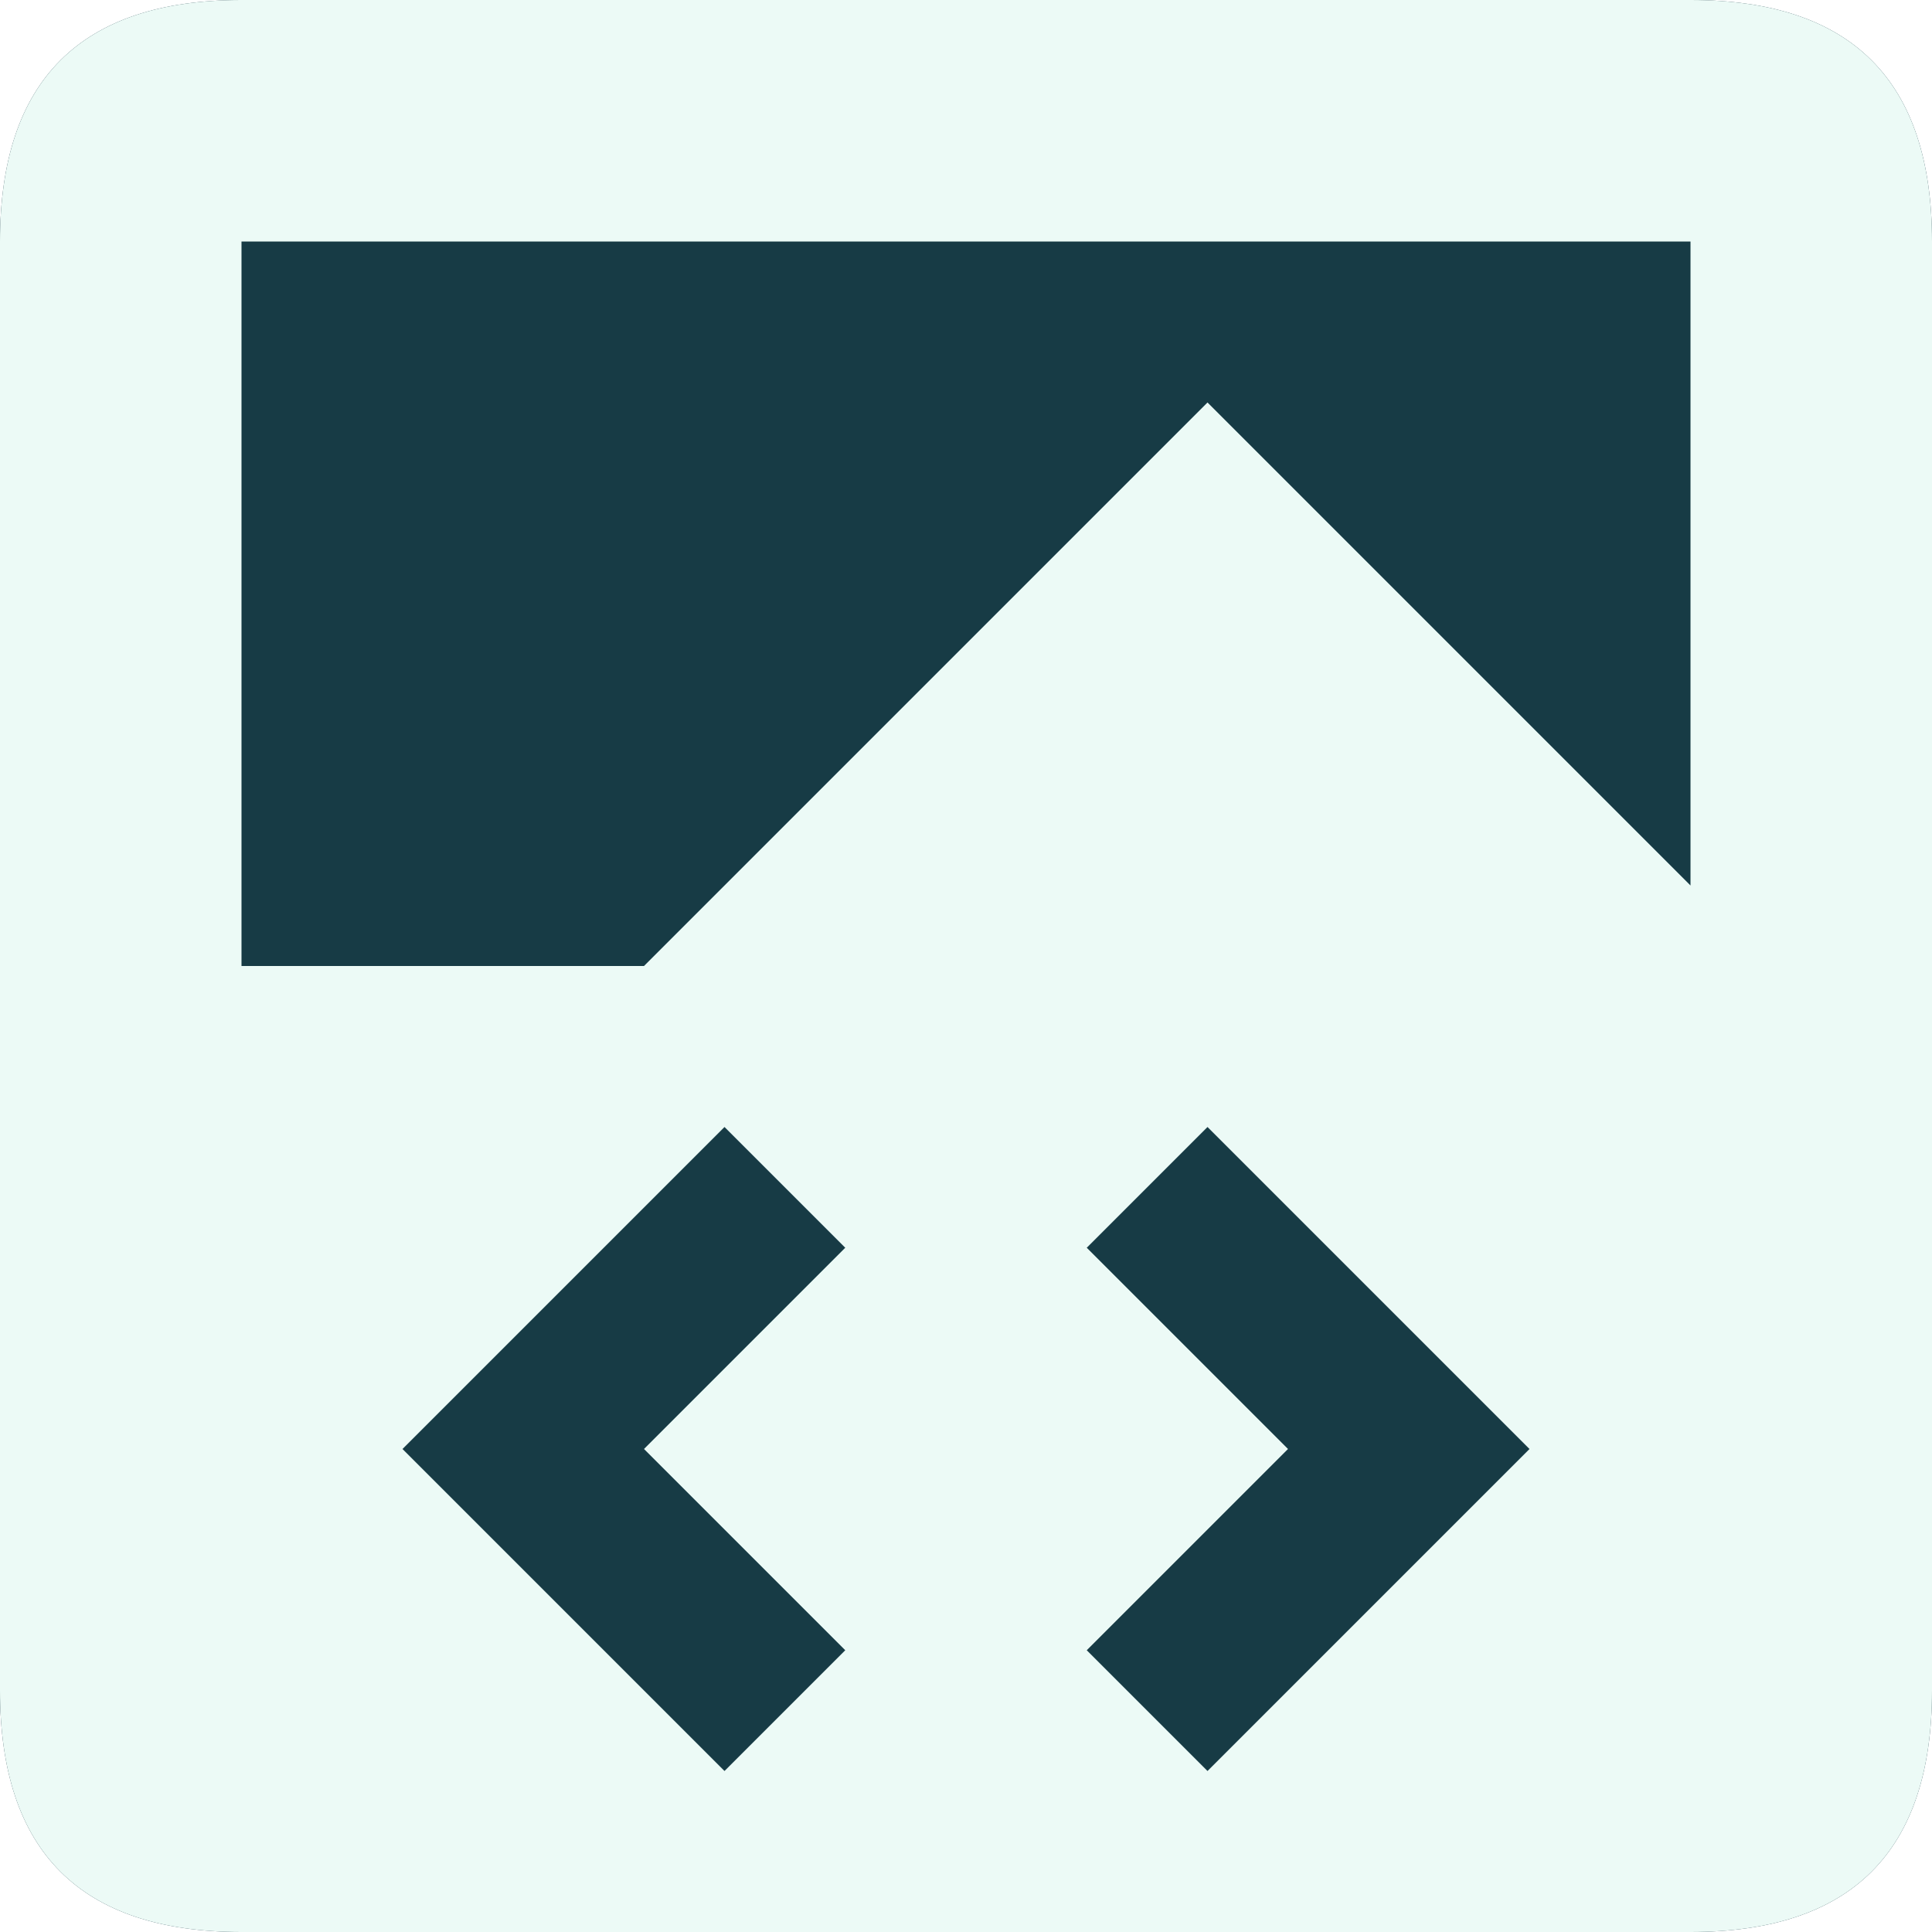
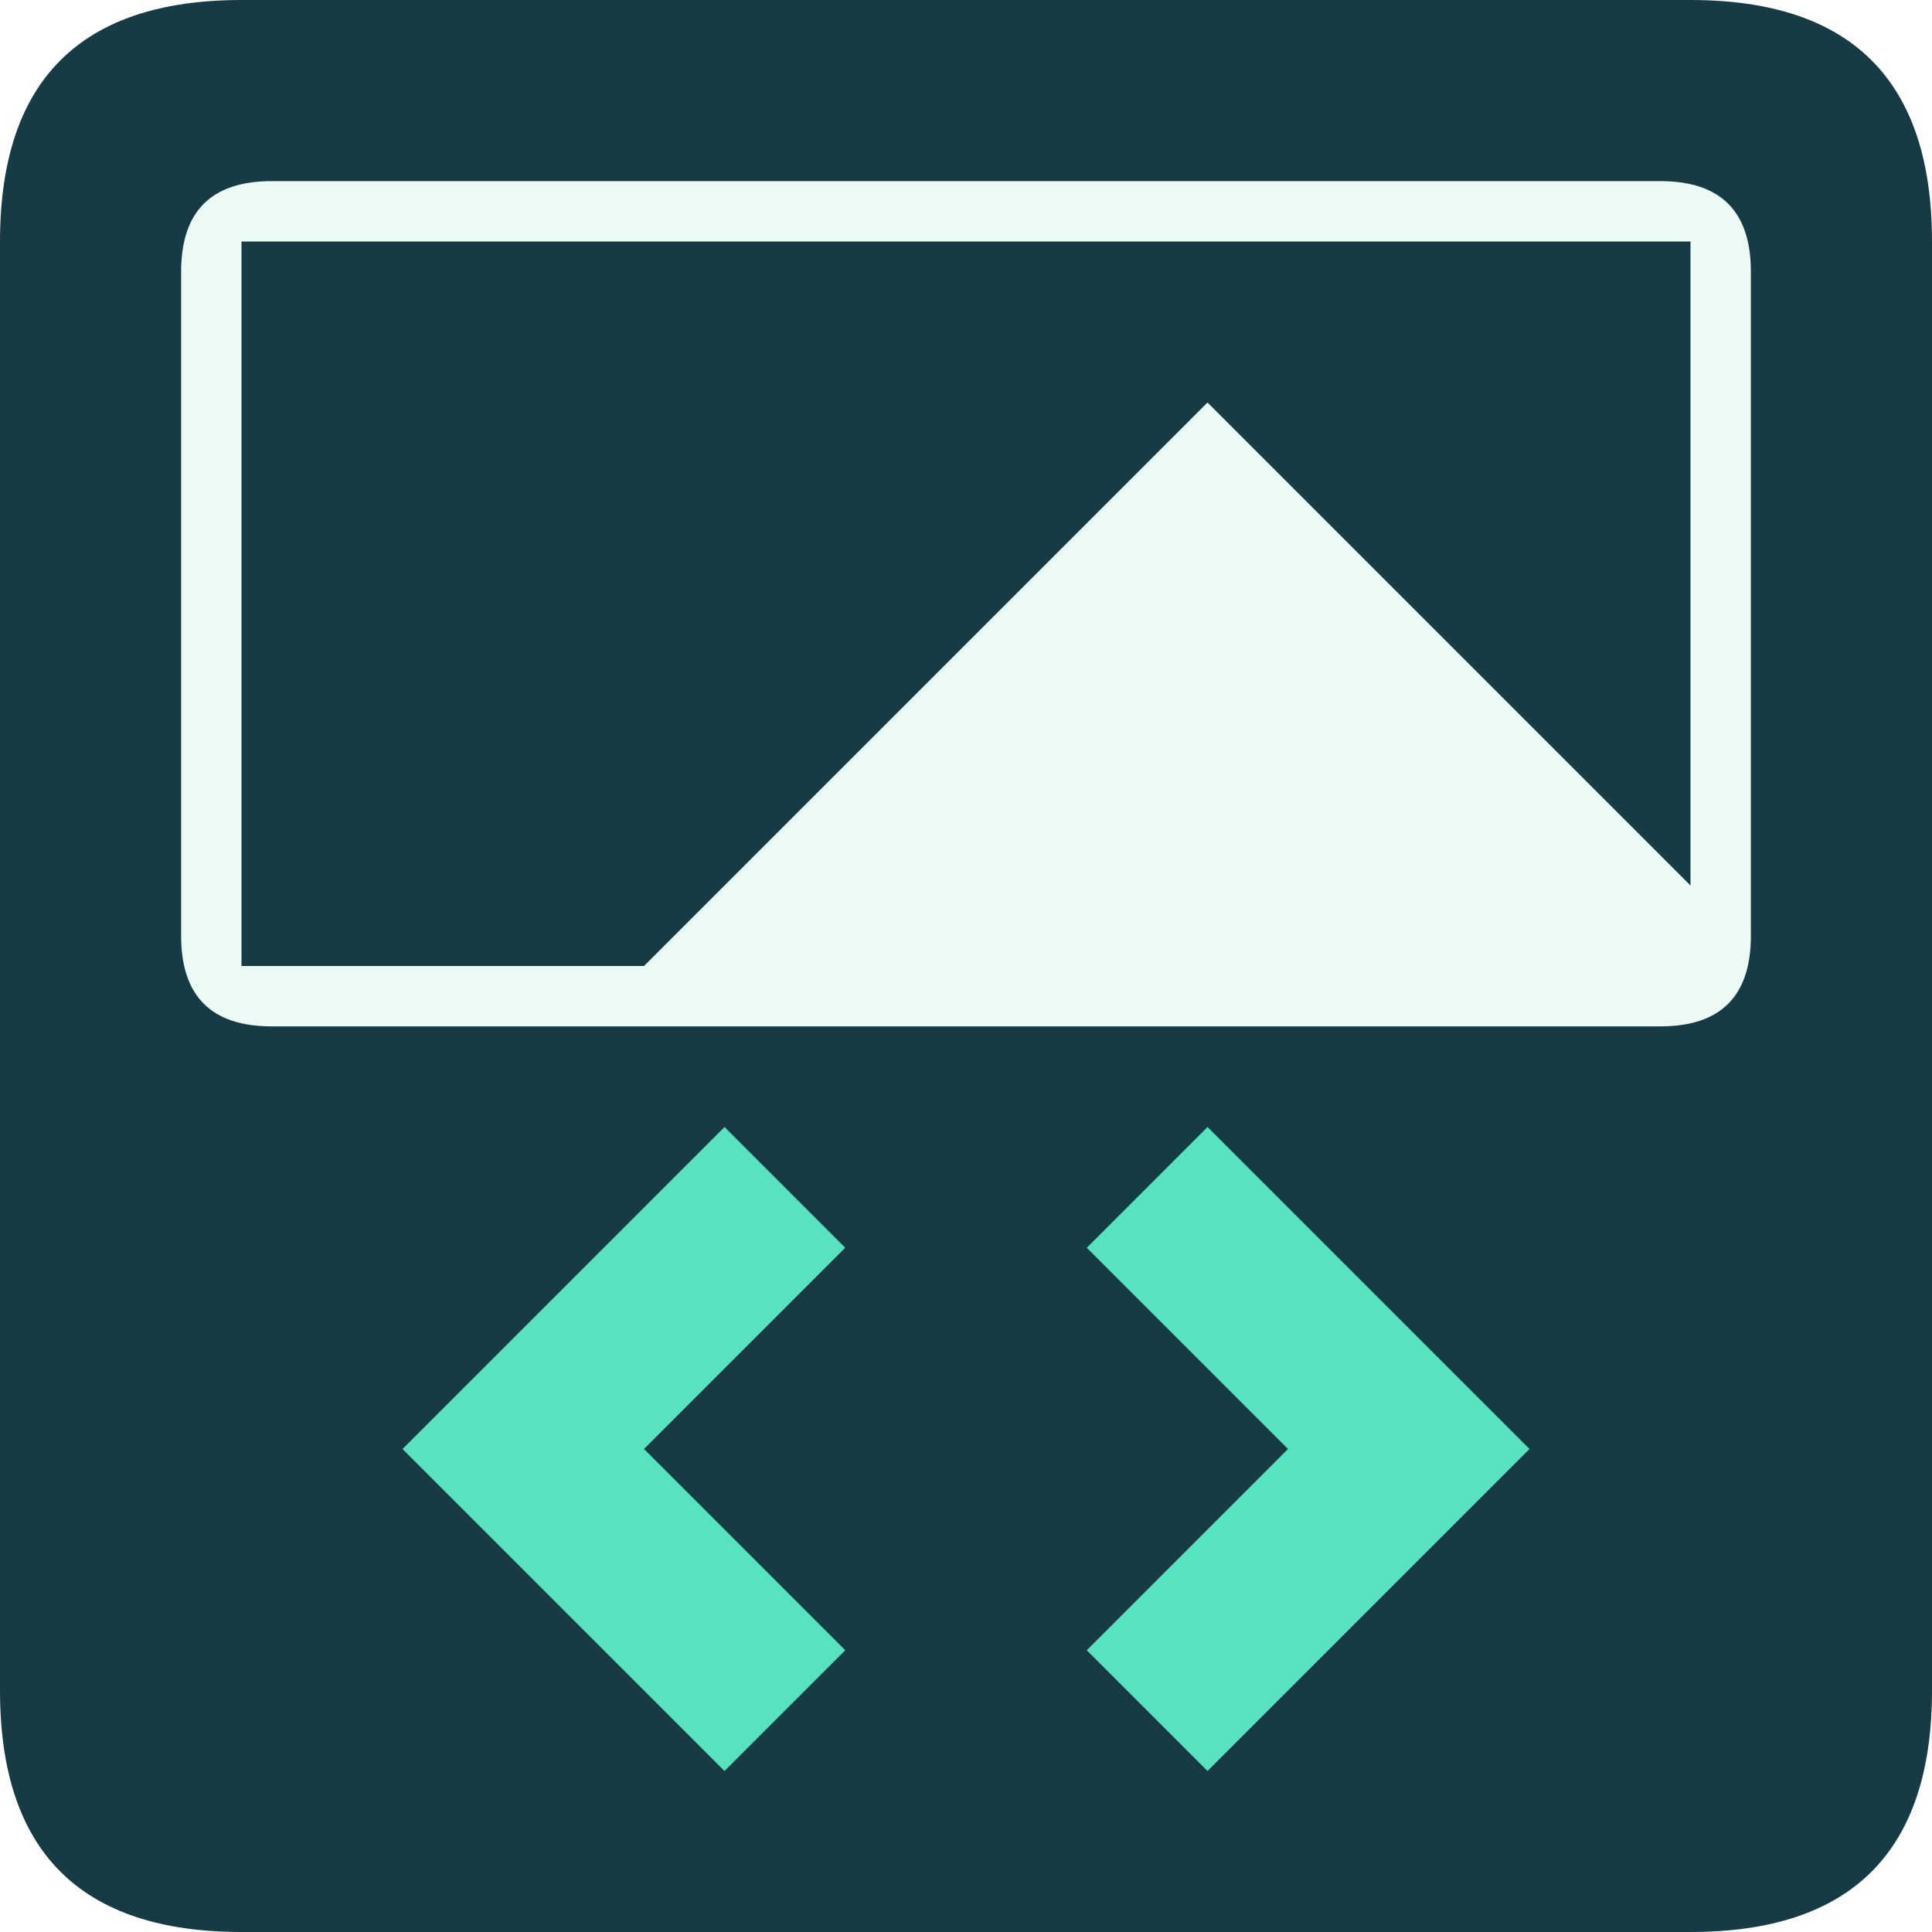
<svg xmlns="http://www.w3.org/2000/svg" viewBox="0 0 48 48" width="48" height="48" role="img" aria-label="SVT avatar template icon, 48 px, dark">
  <path fill="#173B45" fill-rule="evenodd" d="M6 0H42Q48 0 48 6V42Q48 48 42 48H6Q0 48 0 42V6Q0 0 6 0Z" />
-   <path fill="#ECFAF6" fill-rule="evenodd" d="M6 0H42Q48 0 48 6V42Q48 48 42 48H6Q0 48 0 42V6Q0 0 6 0ZM6 6L42 6L42 22L30 10L16 24L6 24ZM18 28L10 36L18 44L21 41L16 36L21 31ZM30 28L38 36L30 44L27 41L32 36L27 31Z" />
+   <path fill="#ECFAF6" fill-rule="evenodd" d="M6.75 4.5H41.25Q43.5 4.5 43.5 6.75V23.25Q43.5 25.5 41.25 25.5H6.75Q4.5 25.5 4.5 23.25V6.75Q4.5 4.5 6.75 4.5ZM6 6L42 6L42 22L30 10L16 24L6 24Z" />
+   <path fill="#59E2BF" fill-rule="evenodd" d="M18 28L10 36L18 44L21 41L16 36L21 31ZM30 28L38 36L30 44L27 41L32 36L27 31Z" />
</svg>
